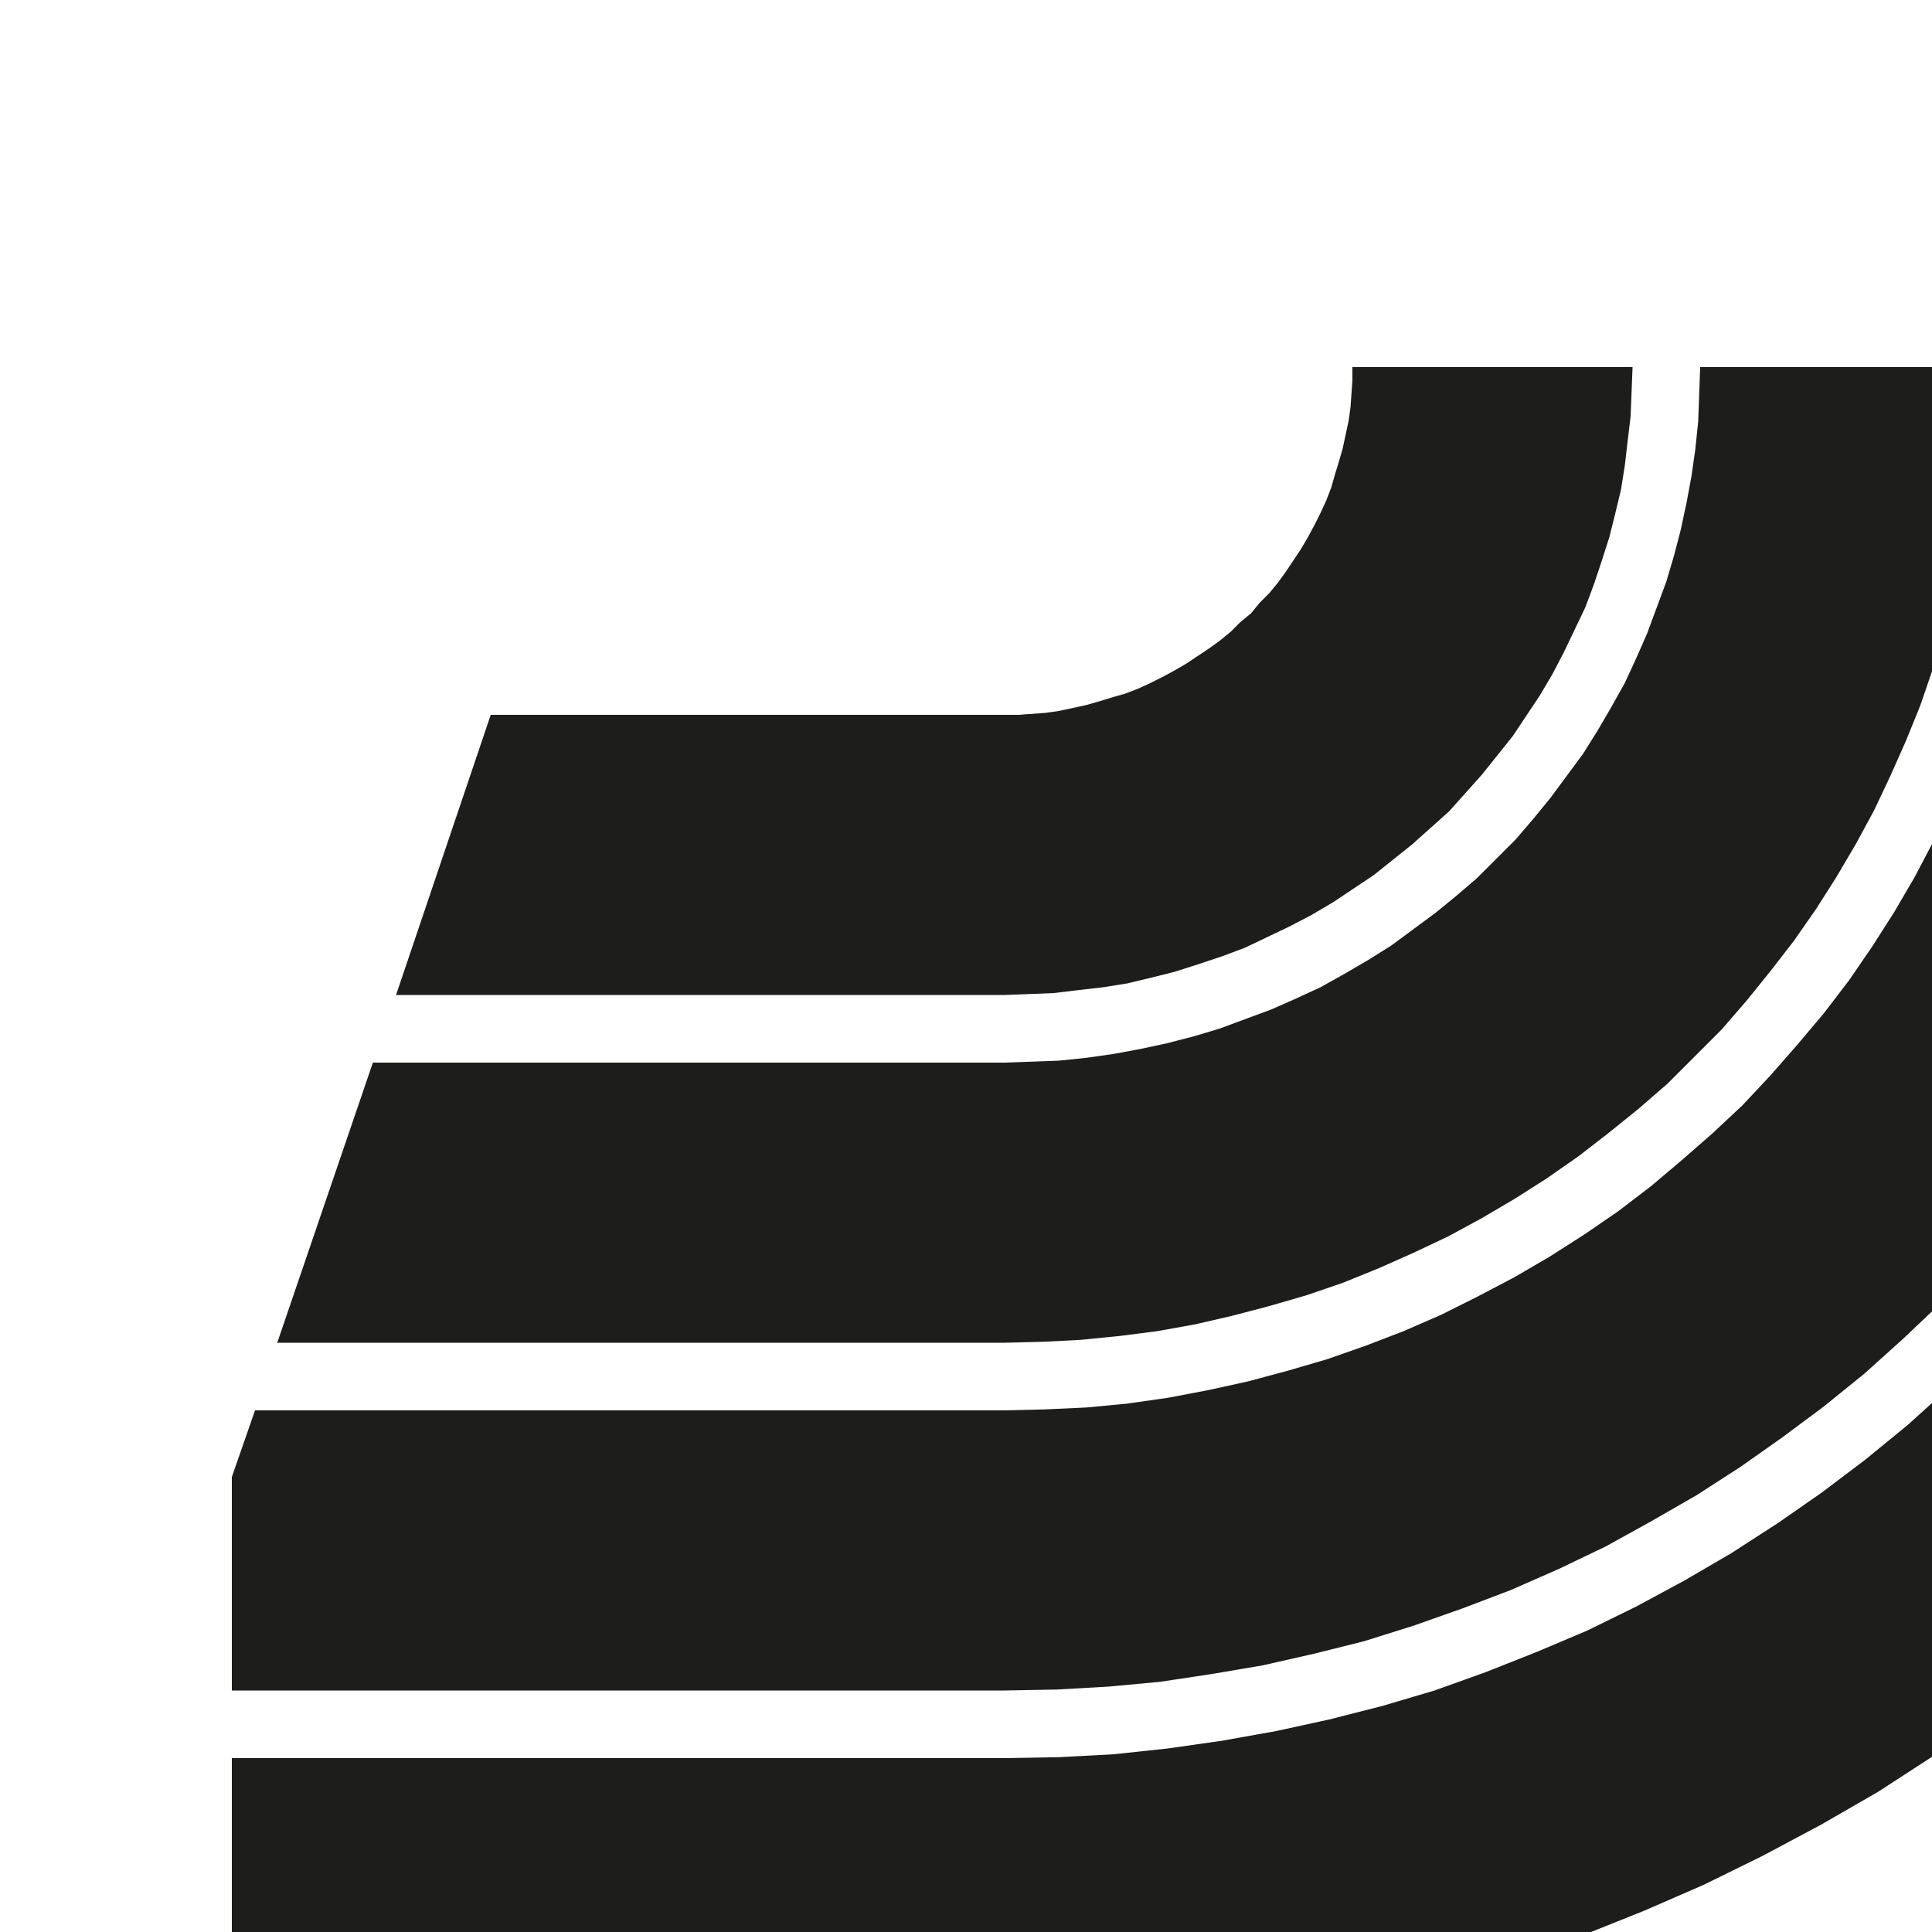
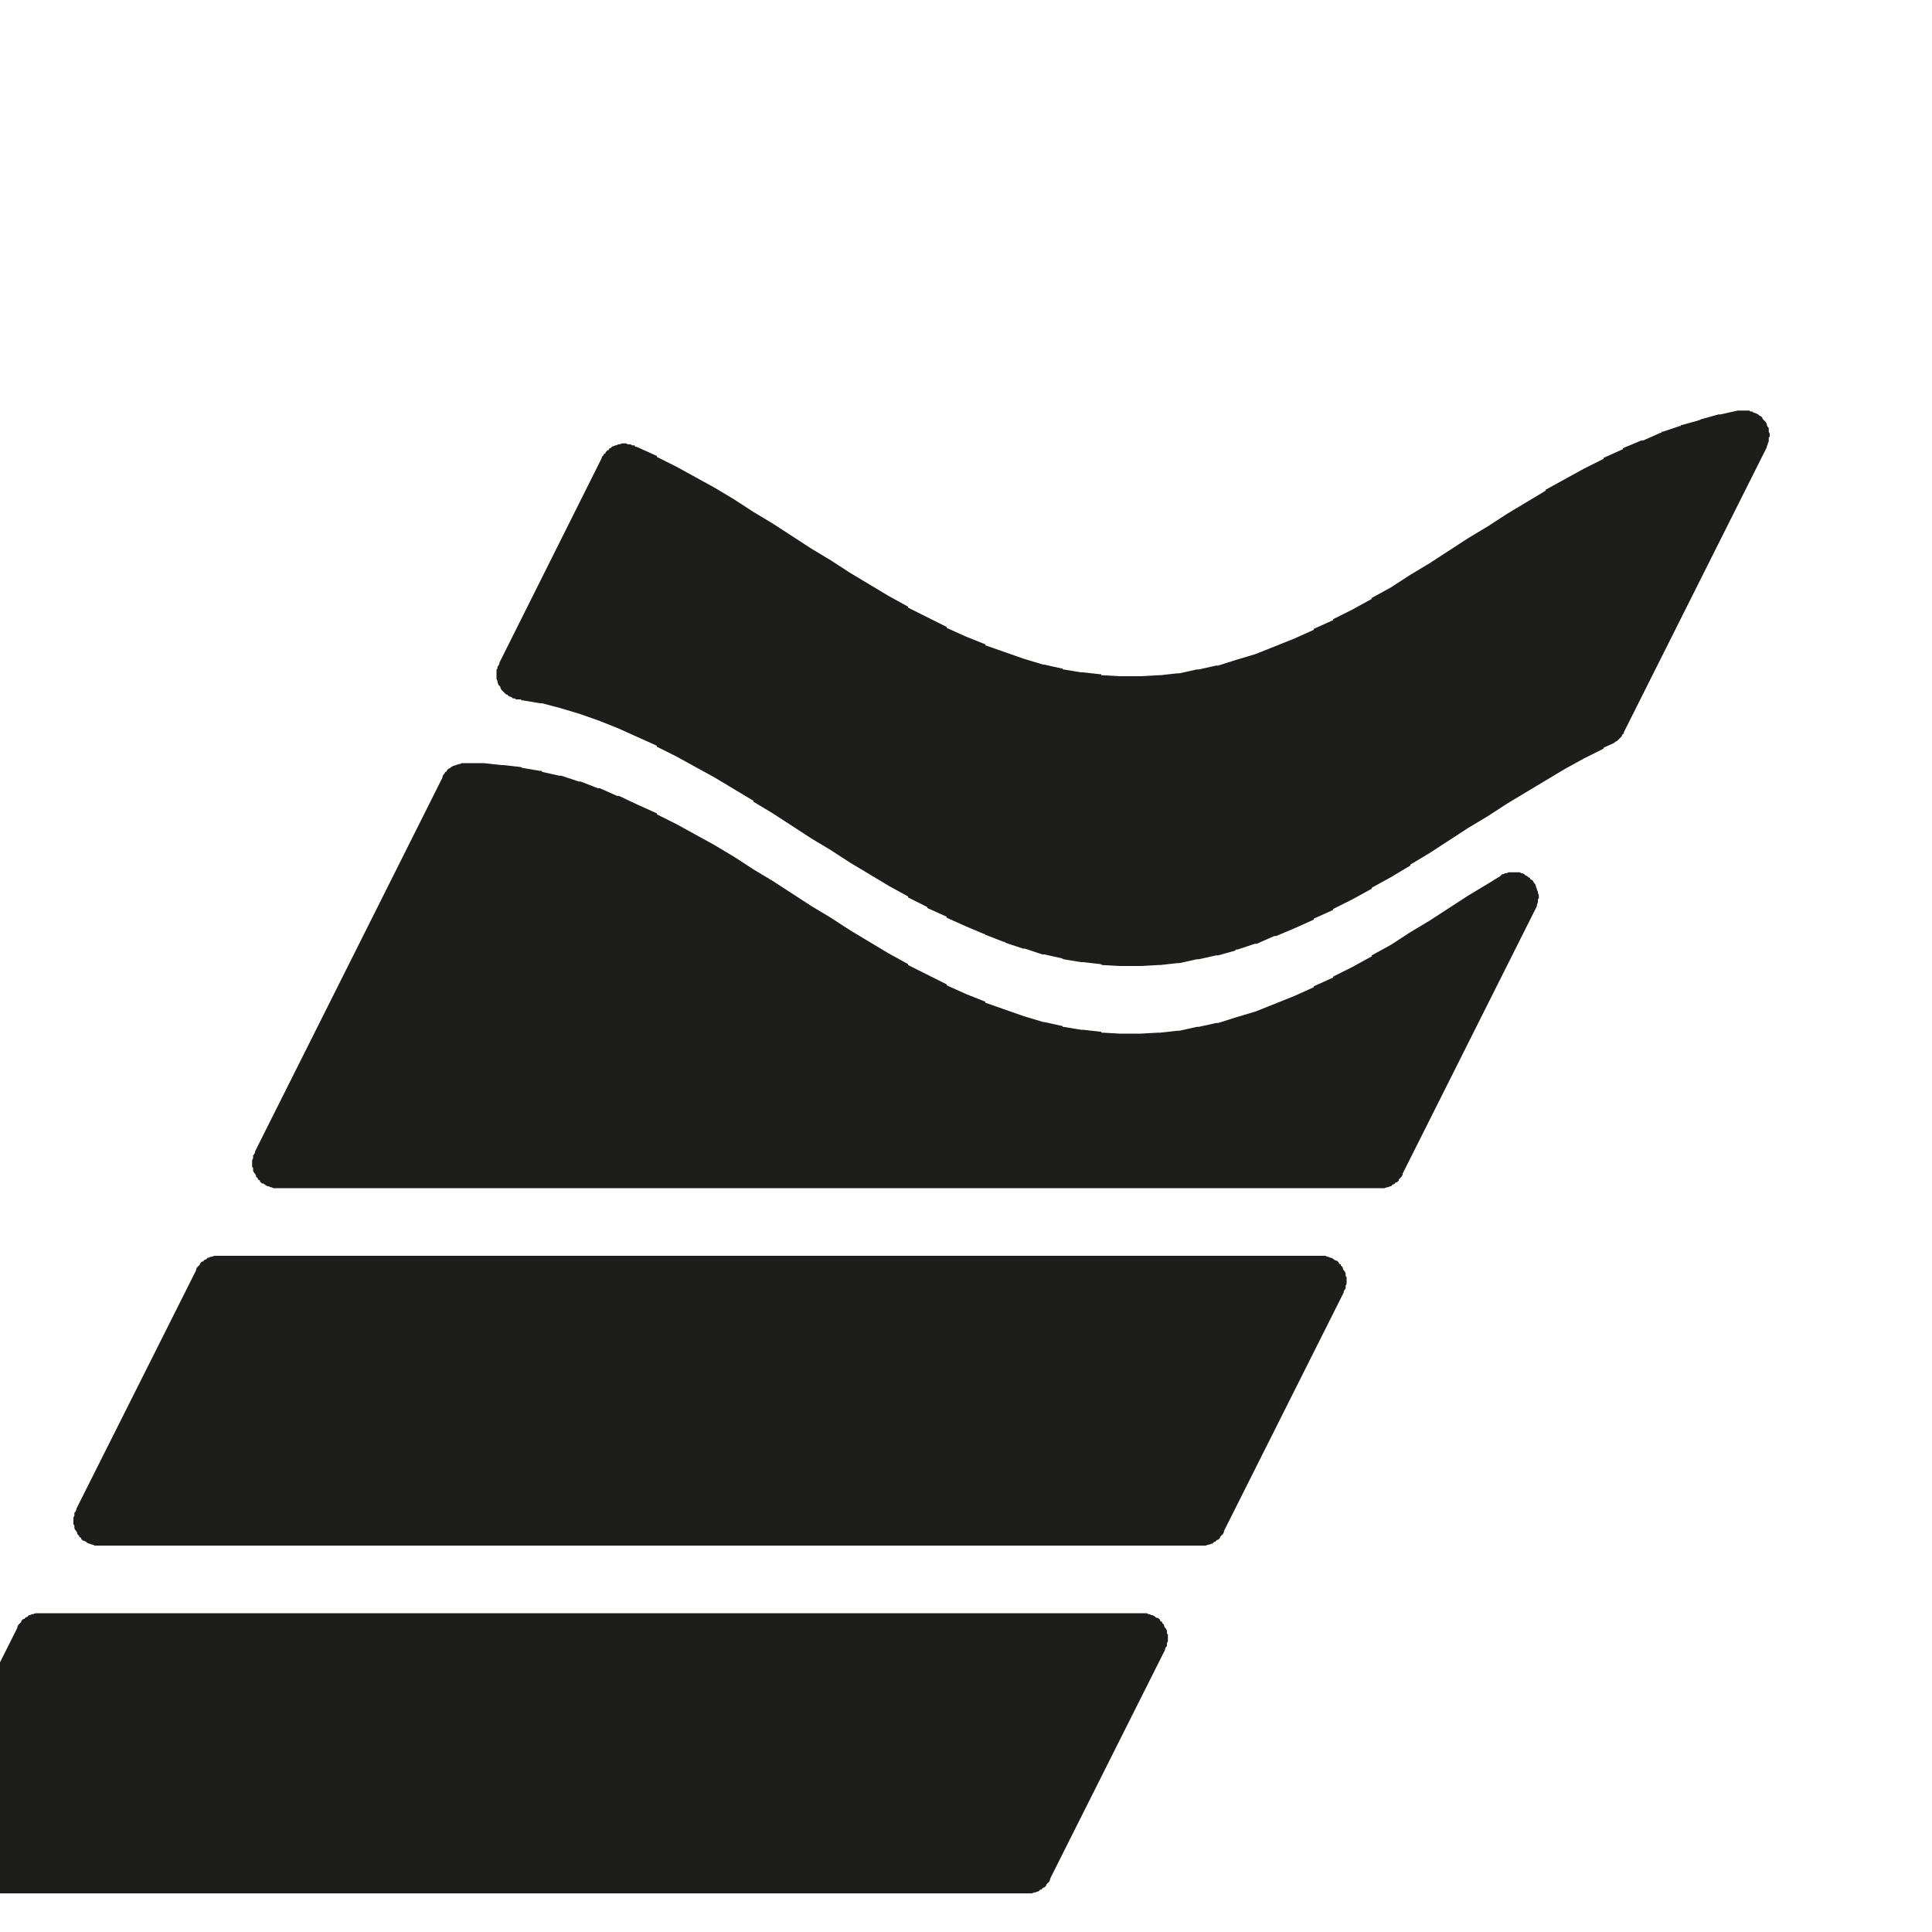
<svg xmlns="http://www.w3.org/2000/svg" viewBox="0 0 200 200" role="img" aria-label="Element Aequor">
-   <path fill="#1d1d1b" fill-rule="evenodd" d="M114.2 102.2 L116.7 101.8 L119.2 101.2 L121.6 100.6 L124.1 99.8 L126.5 99.0 L128.9 98.1 L131.2 97.0 L133.5 95.9 L135.8 94.7 L138.0 93.4 L140.1 92.0 L142.2 90.6 L144.2 89.0 L146.2 87.4 L148.1 85.7 L150.0 84.0 L151.7 82.1 L153.4 80.2 L155.0 78.2 L156.6 76.2 L158.0 74.1 L159.4 72.0 L160.7 69.8 L161.9 67.5 L163.0 65.2 L164.1 62.9 L165.0 60.5 L165.8 58.1 L166.6 55.6 L167.2 53.2 L167.8 50.7 L168.2 48.2 L168.5 45.6 L168.8 43.1 L168.9 40.6 L169.0 38.0 L140.0 38.0 L140.0 39.4 L139.9 40.8 L139.8 42.2 L139.6 43.6 L139.3 45.0 L139.0 46.4 L138.6 47.8 L138.2 49.1 L137.8 50.5 L137.3 51.8 L136.7 53.1 L136.1 54.3 L135.4 55.6 L134.7 56.8 L133.9 58.0 L133.1 59.2 L132.3 60.3 L131.4 61.4 L130.4 62.4 L129.5 63.5 L128.4 64.4 L127.4 65.4 L126.3 66.3 L125.2 67.1 L124.0 67.9 L122.8 68.7 L121.6 69.4 L120.3 70.1 L119.1 70.7 L117.8 71.3 L116.5 71.8 L115.1 72.2 L113.8 72.6 L112.4 73.0 L111.0 73.3 L109.6 73.6 L108.2 73.8 L106.8 73.9 L105.4 74.0 L104.0 74.0 L50.8 74.0 L41.0 103.0 L104.0 103.0 L106.6 102.9 L109.1 102.8 L111.6 102.5Z M119.8 137.8 L123.7 137.1 L127.6 136.2 L131.4 135.2 L135.2 134.1 L139.0 132.8 L142.7 131.3 L146.3 129.7 L149.9 128.0 L153.4 126.1 L156.8 124.1 L160.1 122.0 L163.4 119.7 L166.5 117.3 L169.6 114.8 L172.6 112.2 L175.4 109.4 L178.2 106.6 L180.8 103.6 L183.3 100.5 L185.7 97.4 L188.0 94.1 L190.1 90.8 L192.1 87.4 L194.0 83.9 L195.7 80.3 L197.3 76.7 L198.8 73.0 L200.1 69.2 L201.2 65.4 L202.2 61.6 L203.1 57.7 L203.8 53.8 L204.3 49.9 L204.7 45.9 L204.9 42.0 L205.0 38.0 L176.0 38.0 L175.9 40.8 L175.8 43.6 L175.5 46.5 L175.1 49.3 L174.6 52.0 L174.0 54.8 L173.3 57.5 L172.5 60.2 L171.5 62.9 L170.5 65.6 L169.4 68.1 L168.2 70.7 L166.8 73.2 L165.4 75.6 L163.9 78.0 L162.2 80.3 L160.5 82.6 L158.7 84.8 L156.9 86.9 L154.9 88.9 L152.9 90.9 L150.8 92.7 L148.6 94.5 L146.3 96.2 L144.0 97.9 L141.6 99.4 L139.2 100.8 L136.7 102.2 L134.1 103.4 L131.6 104.5 L128.9 105.5 L126.2 106.5 L123.5 107.3 L120.8 108.0 L118.0 108.6 L115.3 109.1 L112.5 109.5 L109.6 109.8 L106.8 109.9 L104.0 110.0 L38.6 110.0 L28.7 139.0 L104.0 139.0 L108.0 138.9 L111.9 138.7 L115.9 138.3Z M125.4 173.3 L130.7 172.4 L136.0 171.2 L141.2 169.9 L146.3 168.3 L151.4 166.5 L156.4 164.6 L161.4 162.4 L166.2 160.1 L170.9 157.5 L175.6 154.8 L180.1 151.9 L184.5 148.8 L188.8 145.6 L193.0 142.2 L197.0 138.6 L200.9 134.9 L204.6 131.0 L208.2 127.0 L211.6 122.8 L214.8 118.5 L217.9 114.1 L220.8 109.6 L223.5 104.9 L226.1 100.2 L228.4 95.4 L230.0 91.7 L230.0 38.0 L212.0 38.0 L211.9 42.2 L211.7 46.5 L211.3 50.7 L210.7 54.9 L209.9 59.1 L209.0 63.2 L207.9 67.3 L206.7 71.4 L205.3 75.4 L203.8 79.3 L202.1 83.2 L200.2 87.0 L198.2 90.8 L196.1 94.4 L193.8 98.0 L191.4 101.5 L188.8 104.9 L186.1 108.1 L183.3 111.3 L180.4 114.4 L177.3 117.3 L174.1 120.1 L170.9 122.8 L167.5 125.4 L164.0 127.8 L160.4 130.1 L156.8 132.2 L153.0 134.2 L149.2 136.1 L145.3 137.8 L141.4 139.3 L137.4 140.7 L133.3 141.9 L129.2 143.0 L125.1 143.9 L120.9 144.7 L116.7 145.3 L112.5 145.7 L108.2 145.9 L104.0 146.0 L26.4 146.0 L24.0 152.9 L24.0 175.0 L104.0 175.0 L109.4 174.9 L114.7 174.6 L120.1 174.1Z M170.2 197.8 L176.4 195.1 L182.5 192.1 L188.5 188.9 L194.4 185.5 L200.1 181.8 L205.7 178.0 L211.1 173.9 L216.4 169.6 L221.4 165.0 L226.3 160.3 L230.0 156.5 L230.0 107.7 L229.6 108.4 L226.8 113.2 L223.7 118.0 L220.5 122.6 L217.1 127.1 L213.5 131.5 L209.7 135.7 L205.8 139.8 L201.7 143.7 L197.5 147.5 L193.1 151.1 L188.6 154.5 L184.0 157.7 L179.2 160.8 L174.4 163.6 L169.4 166.3 L164.3 168.8 L159.1 171.0 L153.8 173.1 L148.5 175.0 L143.1 176.6 L137.6 178.0 L132.1 179.2 L126.5 180.2 L120.9 181.0 L115.3 181.6 L109.7 181.9 L104.0 182.0 L24.0 182.0 L24.0 200.0 L164.7 200.0Z" />
+   <path fill="#1d1d1b" fill-rule="evenodd" d="M51.7 68.6 L51.7 68.7 L51.6 68.9 L51.5 69.0 L51.5 69.2 L51.4 69.3 L51.4 69.6 L51.4 69.7 L51.4 69.9 L51.4 70.0 L51.4 70.2 L51.4 70.3 L51.5 70.5 L51.5 70.6 L51.6 70.9 L51.6 70.9 L51.8 71.1 L51.8 71.2 L51.9 71.4 L52.0 71.5 L52.2 71.7 L52.2 71.7 L52.4 71.9 L52.5 71.9 L52.7 72.1 L52.8 72.1 L53.0 72.2 L53.1 72.3 L53.3 72.3 L53.4 72.4 L53.6 72.4 L53.7 72.4 L53.9 72.4 L54.0 72.5 L54.0 72.5 L54.1 72.5 L55.9 72.8 L56.0 72.8 L56.0 72.8 L56.1 72.8 L58.0 73.3 L58.0 73.3 L58.0 73.3 L58.0 73.3 L60.0 73.9 L60.0 73.9 L60.0 73.9 L60.0 73.9 L62.0 74.6 L62.0 74.6 L62.0 74.6 L62.0 74.6 L64.0 75.4 L64.0 75.4 L64.0 75.4 L64.0 75.4 L66.0 76.3 L66.0 76.3 L66.0 76.3 L66.0 76.3 L68.0 77.2 L68.0 77.2 L68.0 77.2 L68.0 77.3 L70.0 78.3 L70.0 78.3 L70.0 78.3 L70.0 78.3 L72.0 79.4 L72.0 79.4 L72.0 79.4 L72.0 79.4 L74.0 80.5 L74.0 80.5 L74.0 80.5 L74.0 80.5 L76.0 81.7 L76.0 81.7 L76.0 81.7 L76.0 81.7 L78.0 82.9 L78.0 83.0 L80.0 84.2 L80.0 84.2 L82.0 85.5 L82.0 85.5 L84.0 86.8 L86.0 88.0 L86.0 88.0 L88.0 89.3 L88.0 89.3 L90.0 90.5 L90.0 90.5 L92.0 91.7 L92.0 91.7 L94.0 92.8 L94.0 92.8 L94.0 92.9 L94.0 92.9 L96.0 93.9 L96.0 93.9 L96.0 93.9 L96.0 94.0 L98.0 94.9 L98.0 94.9 L98.0 95.0 L98.0 95.0 L100.0 95.9 L100.0 95.9 L100.0 95.9 L100.0 95.9 L101.9 96.7 L102.0 96.7 L102.0 96.8 L102.1 96.8 L103.9 97.5 L104.0 97.5 L104.0 97.5 L104.1 97.6 L105.9 98.2 L106.0 98.2 L106.0 98.2 L106.1 98.2 L107.9 98.8 L107.9 98.8 L108.1 98.8 L108.1 98.8 L109.9 99.2 L109.9 99.2 L110.1 99.3 L110.1 99.3 L111.9 99.6 L111.9 99.6 L112.1 99.6 L112.1 99.6 L113.9 99.8 L113.9 99.8 L114.1 99.9 L114.1 99.9 L115.9 100.0 L115.9 100.0 L116.1 100.0 L116.1 100.0 L117.9 100.0 L117.9 100.0 L118.1 100.0 L118.1 100.0 L119.9 99.9 L119.9 99.9 L120.1 99.9 L120.1 99.9 L121.9 99.7 L121.9 99.7 L122.1 99.7 L122.1 99.7 L123.9 99.3 L123.9 99.3 L124.1 99.3 L124.1 99.3 L125.9 98.9 L125.9 98.9 L126.1 98.9 L126.1 98.9 L127.9 98.4 L127.9 98.3 L128.0 98.3 L128.1 98.3 L129.9 97.7 L130.0 97.7 L130.0 97.7 L130.1 97.7 L131.9 96.9 L132.0 96.9 L132.0 96.9 L132.1 96.9 L134.0 96.1 L134.0 96.1 L134.0 96.1 L134.0 96.1 L136.0 95.2 L136.0 95.2 L136.0 95.1 L136.0 95.1 L138.0 94.2 L138.0 94.2 L138.0 94.1 L138.0 94.1 L140.0 93.1 L140.0 93.1 L140.0 93.1 L140.0 93.1 L142.0 92.0 L142.0 91.9 L144.0 90.8 L144.0 90.8 L146.0 89.6 L146.0 89.5 L148.0 88.3 L148.0 88.3 L150.0 87.0 L152.0 85.7 L154.0 84.5 L154.0 84.5 L156.0 83.2 L156.0 83.2 L158.0 82.0 L158.0 82.0 L158.0 82.0 L158.0 82.0 L160.0 80.8 L160.0 80.8 L160.0 80.8 L160.0 80.8 L162.0 79.6 L162.0 79.6 L162.0 79.6 L162.0 79.6 L164.0 78.5 L164.0 78.5 L164.0 78.5 L164.0 78.5 L166.0 77.5 L166.0 77.4 L166.0 77.4 L166.0 77.4 L166.9 77.0 L166.9 77.0 L167.1 76.9 L167.2 76.8 L167.4 76.7 L167.5 76.6 L167.7 76.4 L167.7 76.4 L167.9 76.2 L167.9 76.1 L168.1 75.9 L168.1 75.8 L182.9 46.3 L182.9 46.2 L183.0 46.0 L183.0 45.9 L183.1 45.7 L183.1 45.6 L183.1 45.3 L183.2 45.2 L183.2 45.0 L183.2 44.9 L183.1 44.7 L183.1 44.6 L183.1 44.3 L183.0 44.2 L182.9 44.0 L182.9 43.9 L182.8 43.7 L182.7 43.6 L182.6 43.5 L182.5 43.4 L182.4 43.2 L182.3 43.1 L182.1 43.0 L182.0 42.9 L181.8 42.8 L181.8 42.8 L181.5 42.7 L181.4 42.6 L181.2 42.6 L181.1 42.5 L180.9 42.5 L180.8 42.5 L180.6 42.5 L180.5 42.5 L180.2 42.5 L180.2 42.5 L180.1 42.5 L180.1 42.5 L179.9 42.5 L179.9 42.5 L178.1 42.9 L178.1 42.9 L177.9 42.9 L177.9 42.9 L176.1 43.4 L176.1 43.4 L175.9 43.5 L175.9 43.5 L174.1 44.0 L174.0 44.0 L174.0 44.1 L173.9 44.1 L172.1 44.7 L172.0 44.7 L172.0 44.8 L171.9 44.8 L170.1 45.6 L170.0 45.6 L170.0 45.6 L169.9 45.6 L168.0 46.4 L168.0 46.5 L168.0 46.5 L168.0 46.5 L166.0 47.4 L166.0 47.4 L166.0 47.5 L166.0 47.5 L164.0 48.5 L164.0 48.5 L164.0 48.5 L164.0 48.5 L162.0 49.6 L162.0 49.6 L162.0 49.6 L162.0 49.6 L160.0 50.7 L160.0 50.8 L158.0 52.0 L158.0 52.0 L156.0 53.2 L156.0 53.2 L154.0 54.5 L152.0 55.7 L150.0 57.0 L150.0 57.0 L148.0 58.3 L148.0 58.3 L146.0 59.5 L146.0 59.5 L144.0 60.8 L144.0 60.8 L144.0 60.8 L144.0 60.8 L142.0 61.9 L142.0 61.9 L142.0 61.9 L142.0 62.0 L140.0 63.1 L140.0 63.1 L140.0 63.1 L140.0 63.1 L138.0 64.1 L138.0 64.1 L138.0 64.1 L138.0 64.2 L136.0 65.1 L136.0 65.1 L136.0 65.2 L136.0 65.2 L134.0 66.1 L134.0 66.1 L134.0 66.1 L134.0 66.1 L132.0 66.9 L132.0 66.9 L132.0 66.9 L132.0 66.9 L130.0 67.7 L130.0 67.7 L130.0 67.7 L130.0 67.7 L128.0 68.3 L128.0 68.3 L128.0 68.3 L128.0 68.3 L126.1 68.9 L126.0 68.9 L126.0 68.9 L125.9 68.9 L124.1 69.3 L124.0 69.3 L124.0 69.3 L123.9 69.3 L122.1 69.7 L122.0 69.7 L122.0 69.7 L121.9 69.7 L120.1 69.9 L120.0 69.9 L120.0 69.9 L119.9 69.9 L118.1 70.0 L118.0 70.0 L118.0 70.0 L117.9 70.0 L116.1 70.0 L116.0 70.0 L116.0 70.0 L115.9 70.0 L114.1 69.9 L114.0 69.9 L114.0 69.8 L113.9 69.8 L112.1 69.6 L112.0 69.6 L112.0 69.6 L111.9 69.6 L110.1 69.3 L110.0 69.3 L110.0 69.2 L109.9 69.2 L108.1 68.8 L108.0 68.8 L108.0 68.8 L108.0 68.8 L106.0 68.2 L106.0 68.2 L106.0 68.2 L106.0 68.2 L104.0 67.5 L104.0 67.5 L104.0 67.5 L104.0 67.5 L102.0 66.8 L102.0 66.8 L102.0 66.8 L102.0 66.7 L100.0 65.9 L100.0 65.9 L100.0 65.9 L100.0 65.9 L98.0 65.0 L98.0 65.0 L98.0 65.0 L98.0 64.9 L96.0 63.9 L96.0 63.9 L96.0 63.9 L96.0 63.9 L94.0 62.9 L94.0 62.9 L94.0 62.8 L94.0 62.8 L92.0 61.7 L92.0 61.7 L92.0 61.7 L92.0 61.7 L90.0 60.5 L90.0 60.5 L90.0 60.5 L90.0 60.5 L88.0 59.3 L88.0 59.3 L86.0 58.0 L86.0 58.0 L84.0 56.8 L84.0 56.8 L82.0 55.5 L80.0 54.2 L80.0 54.2 L78.0 53.0 L78.0 53.0 L76.0 51.7 L76.0 51.7 L74.0 50.5 L74.0 50.5 L72.0 49.4 L72.0 49.4 L72.0 49.4 L72.0 49.4 L70.0 48.3 L70.0 48.3 L70.0 48.3 L70.0 48.3 L68.0 47.3 L68.0 47.3 L68.0 47.2 L68.0 47.2 L66.0 46.3 L66.0 46.3 L66.0 46.3 L66.0 46.3 L65.7 46.2 L65.7 46.1 L65.4 46.1 L65.3 46.0 L65.1 46.0 L65.0 46.0 L64.8 45.9 L64.7 45.9 L64.5 45.9 L64.4 45.9 L64.1 46.0 L64.0 46.0 L63.8 46.1 L63.7 46.1 L63.5 46.2 L63.4 46.2 L63.2 46.4 L63.1 46.4 L63.0 46.6 L62.9 46.6 L62.7 46.8 L62.7 46.9 L62.5 47.0 L62.5 47.1 L62.3 47.3 L62.3 47.4Z M26.4 119.2 L26.4 119.3 L26.3 119.5 L26.2 119.6 L26.2 119.8 L26.2 119.9 L26.1 120.1 L26.1 120.2 L26.1 120.5 L26.1 120.6 L26.1 120.8 L26.2 120.9 L26.2 121.1 L26.2 121.2 L26.3 121.4 L26.4 121.5 L26.5 121.7 L26.5 121.8 L26.7 122.0 L26.7 122.1 L26.9 122.2 L26.9 122.3 L27.1 122.5 L27.2 122.5 L27.4 122.6 L27.5 122.7 L27.7 122.8 L27.8 122.8 L28.0 122.9 L28.1 122.9 L28.3 123.0 L28.4 123.0 L28.7 123.0 L28.7 123.0 L142.9 123.0 L142.9 123.0 L143.2 123.0 L143.3 123.0 L143.6 122.9 L143.7 122.9 L143.9 122.8 L144.0 122.8 L144.2 122.6 L144.3 122.6 L144.5 122.4 L144.6 122.4 L144.8 122.2 L144.8 122.1 L145.0 121.9 L145.1 121.8 L145.2 121.6 L145.2 121.5 L159.0 94.0 L159.0 94.0 L159.1 93.8 L159.1 93.7 L159.2 93.4 L159.2 93.3 L159.2 93.1 L159.3 93.0 L159.3 92.8 L159.3 92.7 L159.2 92.4 L159.2 92.3 L159.1 92.1 L159.1 92.0 L159.0 91.8 L159.0 91.7 L158.9 91.5 L158.8 91.4 L158.7 91.2 L158.6 91.1 L158.4 91.0 L158.4 90.9 L158.2 90.8 L158.1 90.7 L157.9 90.6 L157.8 90.5 L157.6 90.4 L157.5 90.4 L157.3 90.3 L157.2 90.3 L156.9 90.3 L156.8 90.3 L156.6 90.3 L156.5 90.3 L156.3 90.3 L156.2 90.3 L155.9 90.4 L155.8 90.4 L155.6 90.5 L155.5 90.5 L155.3 90.7 L155.3 90.7 L154.0 91.5 L152.0 92.7 L150.0 94.0 L150.0 94.0 L148.0 95.3 L148.0 95.3 L146.0 96.5 L146.0 96.5 L144.0 97.8 L144.0 97.8 L144.0 97.8 L144.0 97.8 L142.0 98.9 L142.0 98.9 L142.0 98.9 L142.0 99.0 L140.0 100.1 L140.0 100.1 L140.0 100.1 L140.0 100.1 L138.0 101.1 L138.0 101.1 L138.0 101.1 L138.0 101.2 L136.0 102.1 L136.0 102.1 L136.0 102.2 L136.0 102.2 L134.0 103.1 L134.0 103.1 L134.0 103.1 L134.0 103.1 L132.0 103.9 L132.0 103.9 L132.0 103.9 L132.0 103.9 L130.0 104.7 L130.0 104.7 L130.0 104.7 L130.0 104.7 L128.0 105.3 L128.0 105.3 L128.0 105.3 L128.0 105.3 L126.1 105.9 L126.0 105.9 L126.0 105.9 L125.9 105.9 L124.1 106.3 L124.0 106.3 L124.0 106.3 L123.9 106.3 L122.1 106.7 L122.0 106.7 L122.0 106.7 L121.9 106.7 L120.1 106.9 L120.0 106.9 L120.0 106.9 L119.9 106.9 L118.1 107.0 L118.0 107.0 L118.0 107.0 L117.9 107.0 L116.1 107.0 L116.0 107.0 L116.0 107.0 L115.9 107.0 L114.1 106.9 L114.0 106.9 L114.0 106.8 L113.9 106.8 L112.1 106.6 L112.0 106.6 L112.0 106.6 L111.9 106.6 L110.1 106.3 L110.0 106.3 L110.0 106.2 L109.9 106.2 L108.1 105.8 L108.0 105.8 L108.0 105.8 L108.0 105.8 L106.0 105.2 L106.0 105.2 L106.0 105.2 L106.0 105.2 L104.0 104.5 L104.0 104.5 L104.0 104.5 L104.0 104.5 L102.0 103.8 L102.0 103.8 L102.0 103.8 L102.0 103.7 L100.0 102.9 L100.0 102.9 L100.0 102.9 L100.0 102.9 L98.0 102.0 L98.0 102.0 L98.0 102.0 L98.0 101.9 L96.0 100.9 L96.0 100.9 L96.0 100.9 L96.0 100.9 L94.0 99.9 L94.0 99.9 L94.0 99.8 L94.0 99.8 L92.0 98.7 L92.0 98.7 L92.0 98.7 L92.0 98.7 L90.0 97.5 L90.0 97.5 L90.0 97.5 L90.0 97.5 L88.0 96.3 L88.0 96.3 L86.0 95.0 L86.0 95.0 L84.0 93.8 L84.0 93.8 L82.0 92.5 L80.0 91.2 L80.0 91.2 L78.0 90.0 L78.0 90.0 L76.0 88.7 L76.0 88.7 L74.0 87.5 L74.0 87.5 L72.0 86.4 L72.0 86.4 L72.0 86.4 L72.0 86.4 L70.0 85.3 L70.0 85.3 L70.0 85.3 L70.0 85.3 L68.0 84.3 L68.0 84.3 L68.0 84.2 L68.0 84.2 L66.0 83.3 L66.0 83.3 L66.0 83.3 L66.0 83.3 L64.1 82.4 L64.0 82.4 L64.0 82.4 L63.9 82.4 L62.1 81.6 L62.0 81.6 L62.0 81.6 L61.9 81.6 L60.1 80.9 L60.0 80.9 L60.0 80.9 L59.9 80.9 L58.1 80.3 L58.1 80.3 L57.9 80.3 L57.9 80.3 L56.1 79.9 L56.1 79.8 L55.9 79.8 L55.9 79.8 L54.1 79.5 L54.1 79.5 L53.9 79.4 L53.9 79.4 L52.1 79.2 L52.1 79.2 L51.9 79.2 L51.9 79.2 L50.1 79.0 L50.1 79.0 L49.9 79.0 L49.9 79.0 L48.2 79.0 L48.1 79.0 L47.9 79.0 L47.8 79.0 L47.6 79.1 L47.5 79.1 L47.2 79.2 L47.2 79.2 L46.9 79.3 L46.9 79.3 L46.7 79.4 L46.6 79.5 L46.4 79.6 L46.3 79.7 L46.2 79.9 L46.1 79.9 L46.0 80.1 L45.9 80.2 L45.8 80.4 L45.8 80.5Z M7.9 156.2 L7.9 156.3 L7.8 156.5 L7.7 156.6 L7.7 156.8 L7.7 156.9 L7.6 157.1 L7.6 157.2 L7.6 157.5 L7.6 157.6 L7.6 157.8 L7.7 157.9 L7.7 158.1 L7.7 158.2 L7.8 158.4 L7.9 158.5 L8.0 158.7 L8.0 158.8 L8.2 159.0 L8.2 159.1 L8.4 159.2 L8.4 159.3 L8.6 159.5 L8.7 159.5 L8.9 159.6 L9.0 159.7 L9.2 159.8 L9.3 159.8 L9.5 159.9 L9.6 159.9 L9.8 160.0 L9.9 160.0 L10.2 160.0 L10.2 160.0 L124.4 160.0 L124.4 160.0 L124.7 160.0 L124.8 160.0 L125.1 159.9 L125.2 159.9 L125.4 159.8 L125.5 159.8 L125.7 159.6 L125.8 159.6 L126.0 159.4 L126.1 159.4 L126.3 159.2 L126.3 159.1 L126.5 158.9 L126.6 158.8 L126.7 158.6 L126.7 158.5 L139.1 133.8 L139.1 133.7 L139.2 133.5 L139.3 133.4 L139.3 133.2 L139.3 133.1 L139.4 132.9 L139.4 132.8 L139.4 132.5 L139.4 132.4 L139.4 132.2 L139.3 132.1 L139.3 131.9 L139.3 131.8 L139.2 131.6 L139.1 131.5 L139.0 131.3 L139.0 131.2 L138.8 131.0 L138.8 130.9 L138.6 130.8 L138.6 130.7 L138.4 130.5 L138.3 130.5 L138.1 130.4 L138.0 130.3 L137.8 130.2 L137.7 130.2 L137.5 130.1 L137.4 130.1 L137.2 130.0 L137.1 130.0 L136.8 130.0 L136.8 130.0 L22.6 130.0 L22.6 130.0 L22.3 130.0 L22.2 130.0 L21.9 130.1 L21.8 130.1 L21.6 130.2 L21.5 130.2 L21.3 130.4 L21.2 130.4 L21.0 130.6 L20.9 130.6 L20.7 130.8 L20.7 130.9 L20.5 131.1 L20.4 131.2 L20.3 131.4 L20.3 131.5Z M4.1 167.0 L4.1 167.0 L3.8 167.0 L3.7 167.0 L3.4 167.1 L3.3 167.1 L3.1 167.2 L3.0 167.2 L2.8 167.4 L2.7 167.4 L2.5 167.6 L2.4 167.6 L2.2 167.8 L2.2 167.9 L2.0 168.1 L1.9 168.2 L1.8 168.4 L1.8 168.5 L-10.1 192.2 L-10.1 192.3 L-10.2 192.5 L-10.3 192.6 L-10.3 192.8 L-10.3 192.9 L-10.4 193.1 L-10.4 193.2 L-10.4 193.5 L-10.4 193.6 L-10.4 193.8 L-10.3 193.9 L-10.3 194.1 L-10.3 194.2 L-10.2 194.4 L-10.1 194.5 L-10.0 194.7 L-10.0 194.8 L-9.8 195.0 L-9.8 195.1 L-9.6 195.2 L-9.6 195.3 L-9.4 195.5 L-9.3 195.5 L-9.1 195.6 L-9.0 195.7 L-8.8 195.8 L-8.7 195.8 L-8.5 195.9 L-8.4 195.9 L-8.2 196.0 L-8.1 196.0 L-7.8 196.0 L-7.8 196.0 L106.4 196.0 L106.4 196.0 L106.7 196.0 L106.8 196.0 L107.1 195.9 L107.2 195.9 L107.4 195.8 L107.5 195.8 L107.7 195.6 L107.8 195.6 L108.0 195.4 L108.1 195.4 L108.3 195.2 L108.3 195.1 L108.5 194.9 L108.6 194.8 L108.7 194.6 L108.7 194.5 L120.6 170.8 L120.6 170.7 L120.7 170.5 L120.8 170.4 L120.8 170.2 L120.8 170.1 L120.9 169.9 L120.9 169.8 L120.9 169.5 L120.9 169.4 L120.9 169.2 L120.8 169.1 L120.8 168.9 L120.8 168.8 L120.7 168.6 L120.6 168.5 L120.5 168.3 L120.5 168.2 L120.3 168.0 L120.3 167.9 L120.1 167.8 L120.1 167.7 L119.9 167.5 L119.8 167.5 L119.6 167.4 L119.5 167.3 L119.3 167.2 L119.2 167.2 L119.0 167.1 L118.9 167.1 L118.7 167.0 L118.6 167.0 L118.3 167.0 L118.3 167.0Z" />
</svg>
